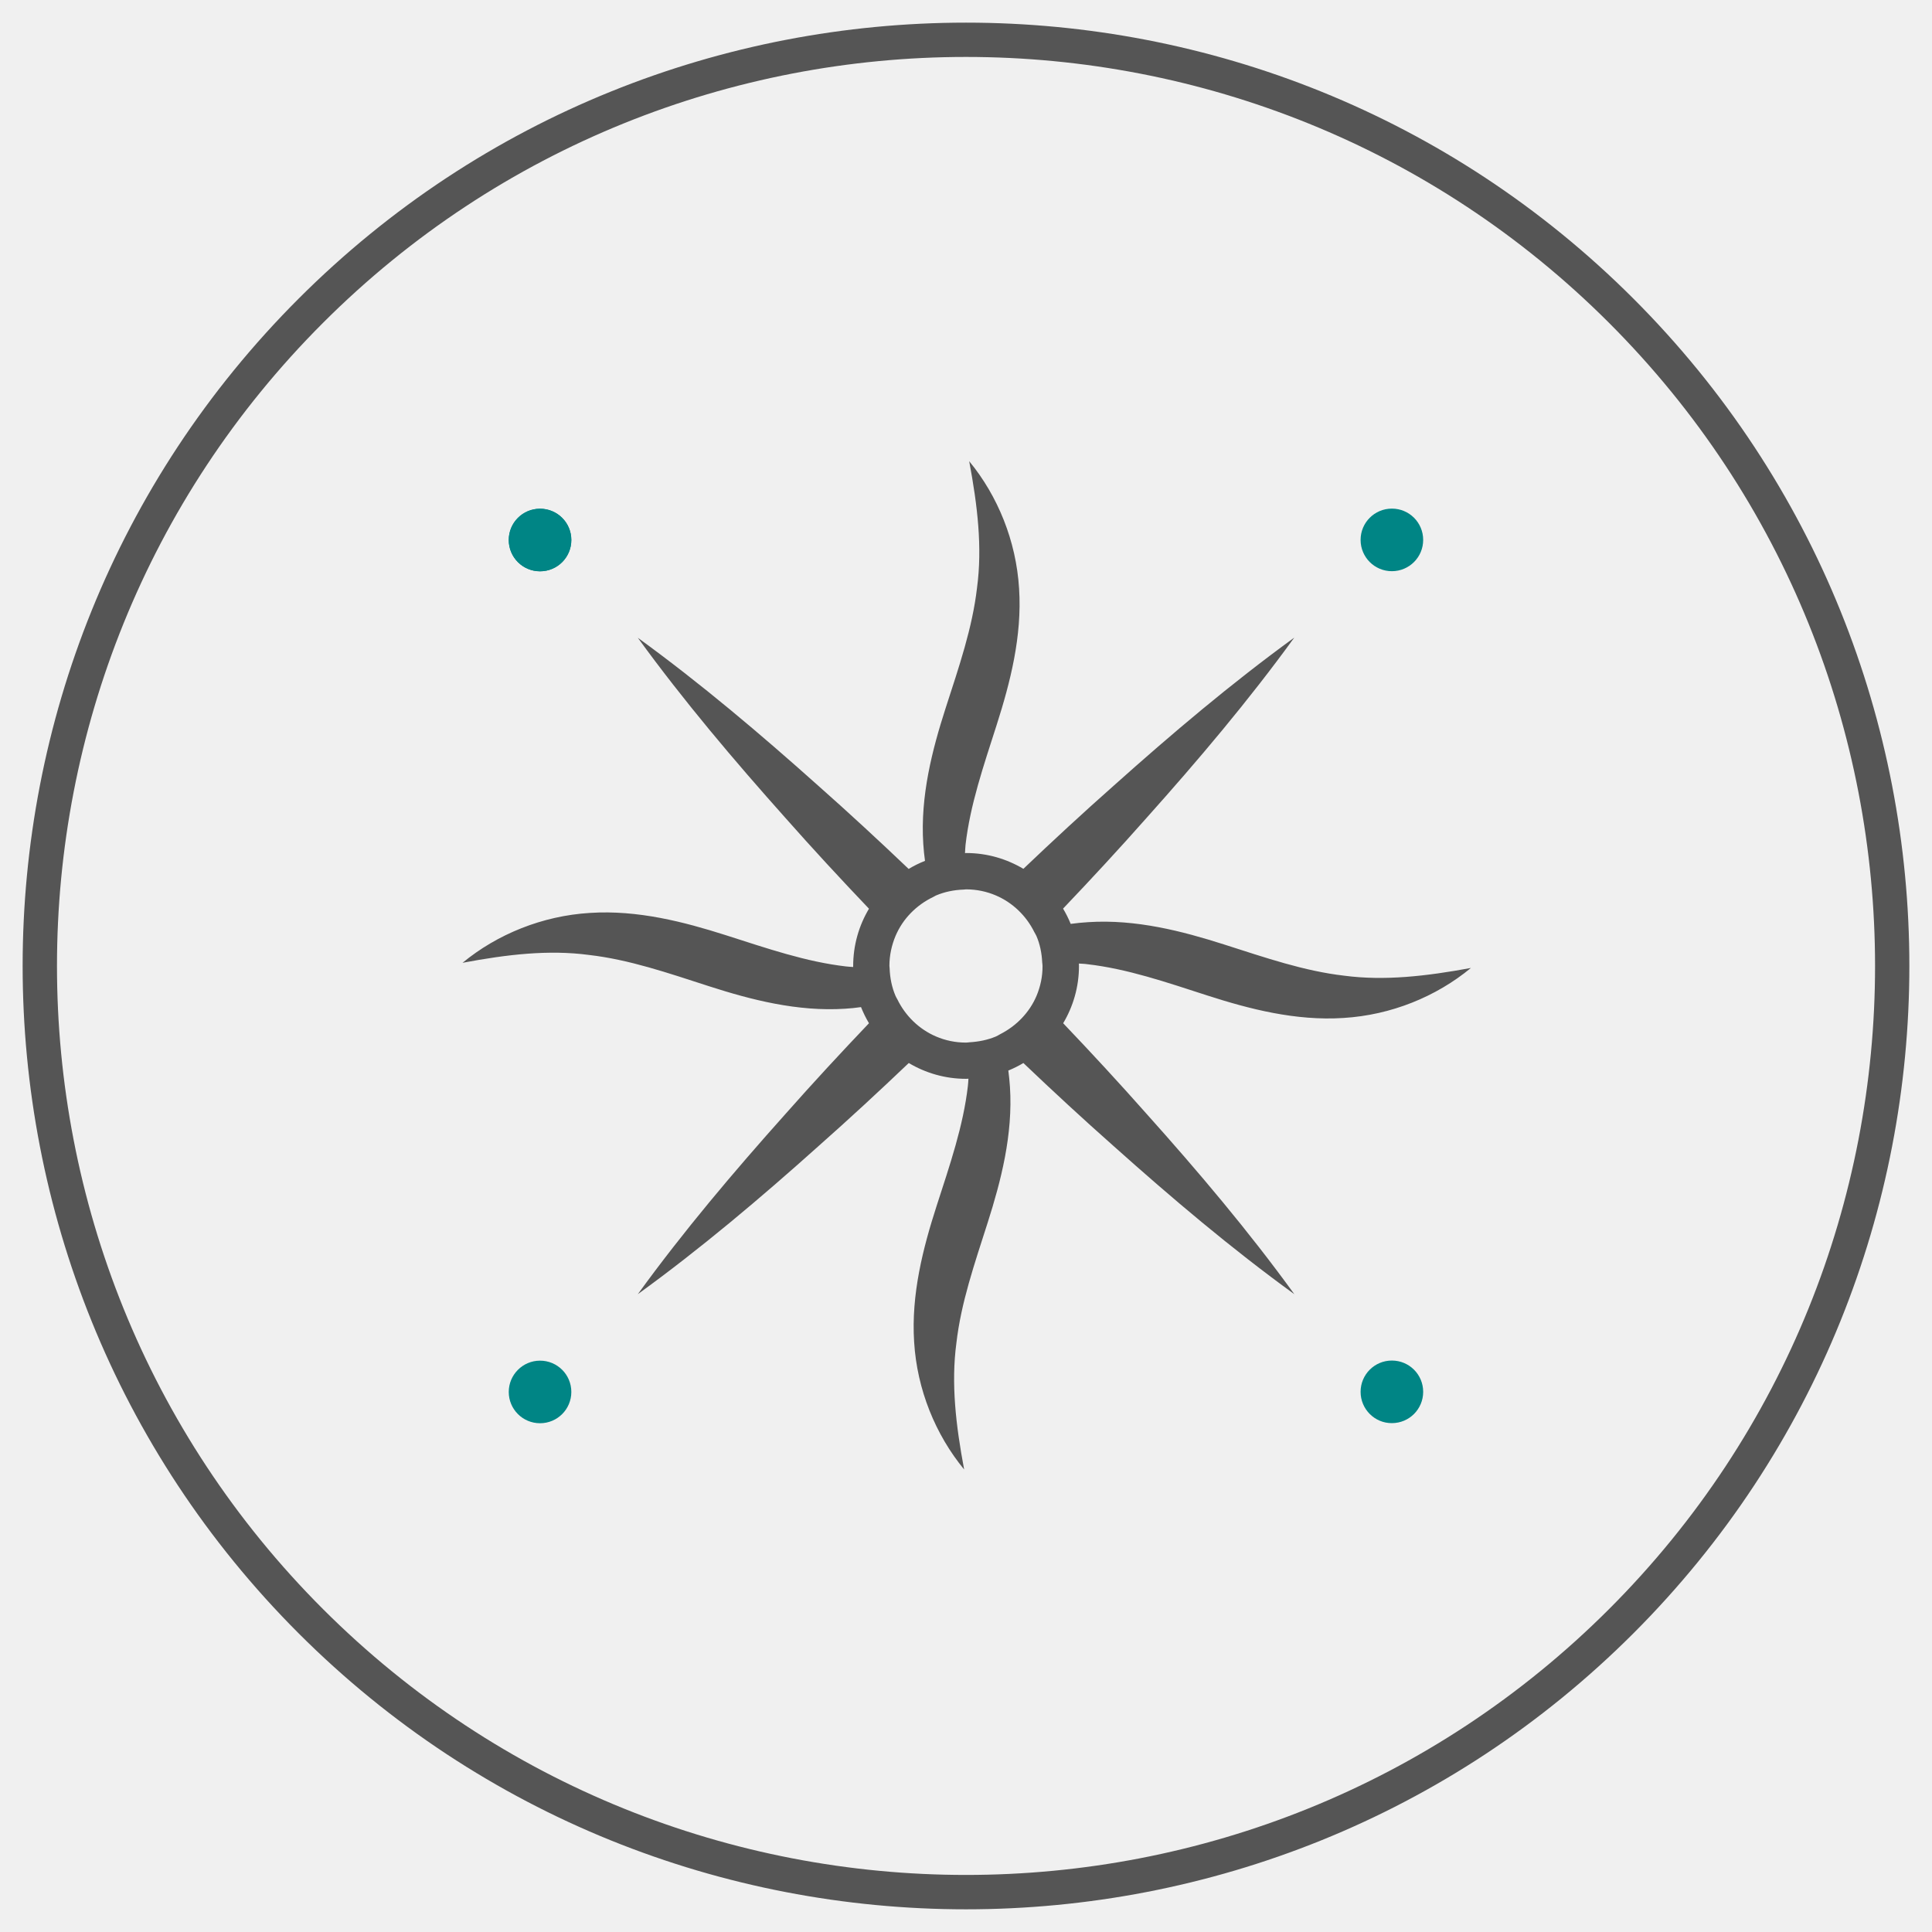
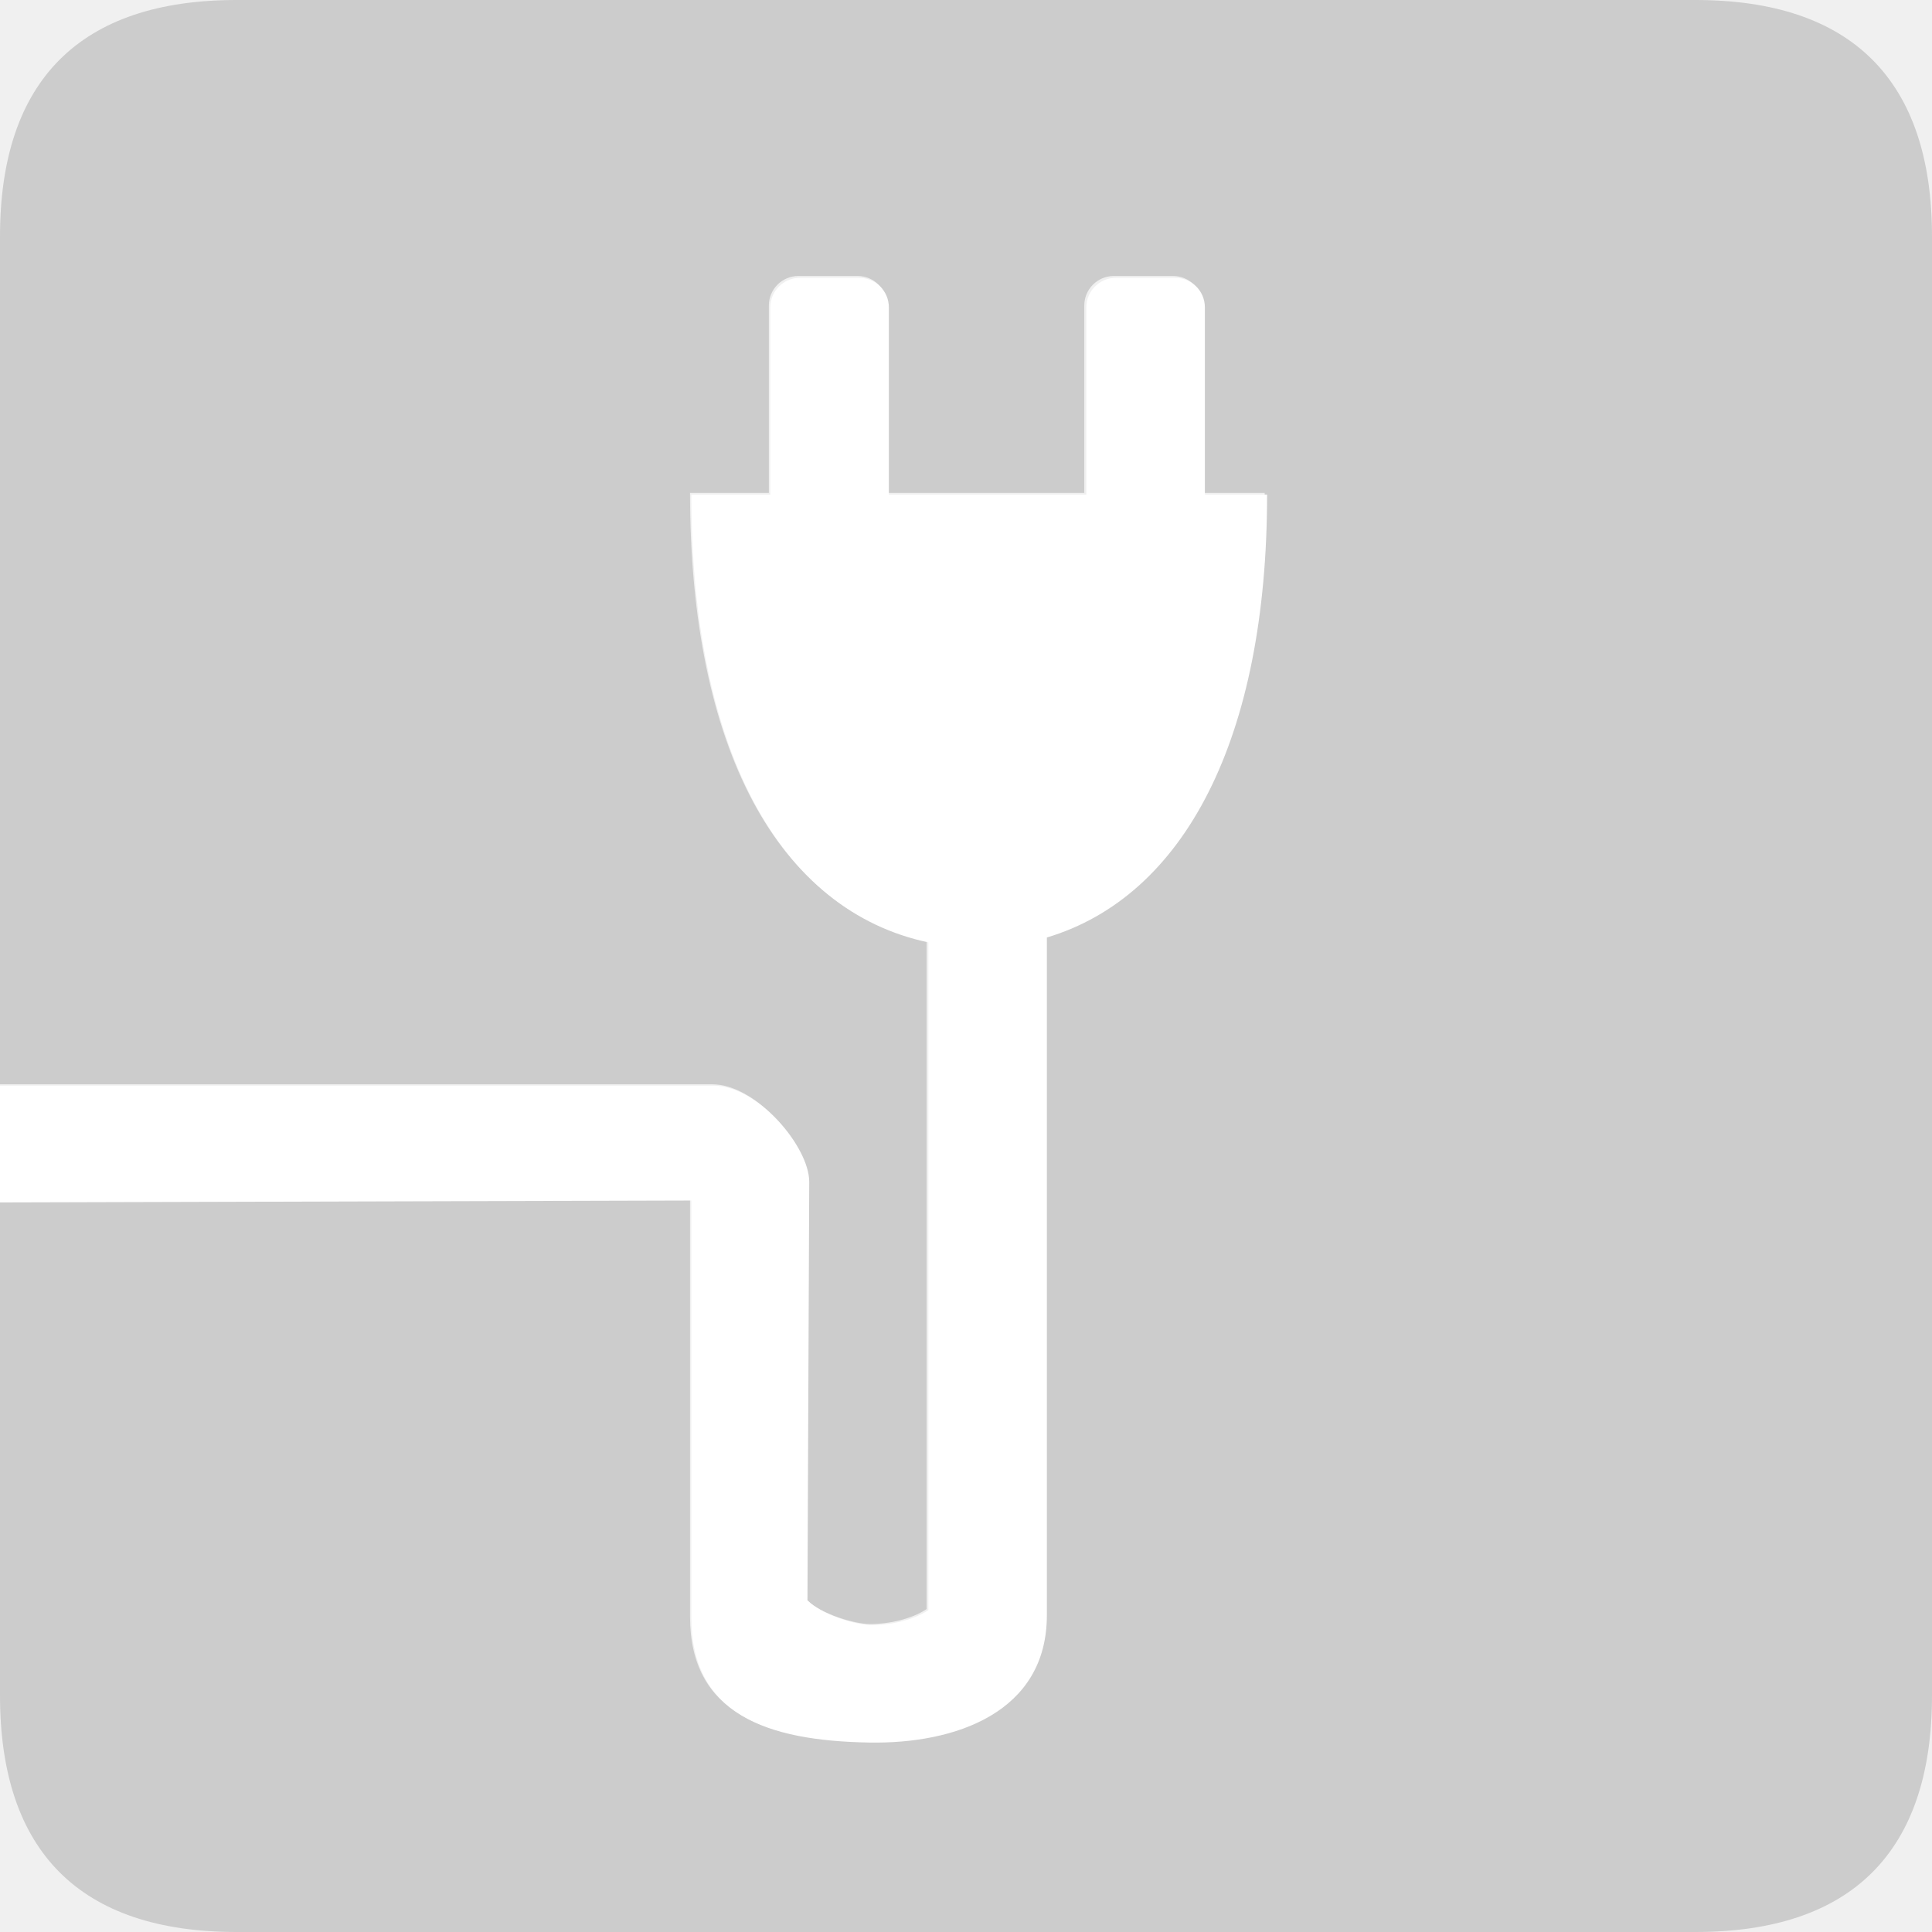
- <svg xmlns="http://www.w3.org/2000/svg" width="512px" height="512px" viewBox="0 0 512 512" version="1.1">
-   <style>
-         @media (prefers-color-scheme: dark) {
-             #favicon-shape {
-                 fill: #aaaaaa;
-             }
-         }
-     </style>
-   <g id="favicon-shape" stroke="none" stroke-width="1" fill="#333333" fill-rule="evenodd">
-     <g id="favicon-nuances" transform="translate(6, 6)" fill-rule="nonzero">
-       <path d="M145.409,137.107 C145.409,141.695 141.704,145.4 137.117,145.4 C132.529,145.4 128.824,141.695 128.824,137.107 C128.824,132.519 132.529,128.815 137.117,128.815 C141.704,128.815 145.409,132.519 145.409,137.107 Z" id="dot1" fill="#008585" />
-       <path d="M145.409,137.107 C145.409,141.695 141.704,145.4 137.117,145.4 C132.529,145.4 128.824,141.695 128.824,137.107 C128.824,132.519 132.529,128.815 137.117,128.815 C141.704,128.815 145.409,132.519 145.409,137.107 Z" id="dot2" fill="#008585" />
-       <path d="M354.572,362.852 C354.572,358.264 358.276,354.56 362.864,354.56 C367.452,354.56 371.157,358.264 371.157,362.852 C371.157,367.44 367.452,371.144 362.864,371.144 C358.305,371.173 354.572,367.44 354.572,362.852 Z" id="dot3" fill="#008585" />
-       <path d="M362.864,145.371 C358.276,145.371 354.572,141.666 354.572,137.079 C354.572,132.491 358.276,128.787 362.864,128.787 C367.452,128.787 371.157,132.491 371.157,137.079 C371.157,141.666 367.452,145.371 362.864,145.371 Z" id="dot4" fill="#008585" />
-       <path d="M137.117,354.588 C141.704,354.588 145.409,358.292 145.409,362.88 C145.409,367.468 141.704,371.172 137.117,371.172 C132.529,371.172 128.824,367.468 128.824,362.88 C128.824,358.321 132.529,354.588 137.117,354.588 Z" id="dot5" fill="#008585" />
-       <path d="M350.268,252.572 C339.611,251.347 329.41,247.814 318.353,244.28 C307.354,240.775 295.043,237.555 282.363,238.382 C280.824,238.467 279.257,238.638 277.746,238.838 C277.177,237.441 276.493,236.073 275.723,234.791 C283.218,226.926 290.598,218.947 297.808,210.798 C311.486,195.495 324.793,179.794 336.99,162.981 C320.205,175.178 304.504,188.485 289.202,202.163 C281.052,209.373 273.073,216.753 265.208,224.248 C260.735,221.598 255.577,220.059 250.02,220.059 L249.735,220.087 C249.792,219.346 249.792,218.634 249.877,217.893 C251.103,207.235 254.636,197.034 258.17,185.978 C261.675,174.978 264.895,162.668 264.069,149.987 C263.299,137.363 258.426,125.424 250.846,116.22 C253.069,128.045 254.351,139.073 252.927,149.731 C251.701,160.388 248.168,170.618 244.606,181.646 C241.072,192.617 237.852,204.956 238.678,217.637 C238.764,219.147 238.935,220.657 239.135,222.139 C237.624,222.737 236.171,223.45 234.803,224.276 C226.938,216.782 218.959,209.401 210.81,202.192 C195.507,188.514 179.806,175.206 163.022,163.01 C175.218,179.794 188.526,195.495 202.204,210.826 C209.413,218.976 216.794,226.955 224.288,234.819 C221.638,239.265 220.099,244.451 220.099,250.008 L220.099,250.264 C219.472,250.207 218.845,250.207 218.247,250.122 C207.589,248.897 197.388,245.363 186.331,241.83 C175.332,238.325 162.993,235.104 150.341,235.931 C137.718,236.7 125.778,241.573 116.574,249.153 C128.399,246.93 139.427,245.648 150.085,247.073 C160.742,248.298 170.972,251.832 182,255.394 C192.971,258.927 205.31,262.147 217.991,261.321 C219.387,261.235 220.783,261.093 222.179,260.893 C222.778,262.375 223.462,263.8 224.288,265.168 C216.794,273.032 209.413,281.011 202.204,289.161 C188.526,304.463 175.218,320.165 163.022,336.978 C179.834,324.781 195.536,311.502 210.838,297.795 C218.988,290.586 226.967,283.206 234.832,275.711 C239.306,278.361 244.463,279.9 250.02,279.9 L250.647,279.871 C250.59,280.498 250.59,281.125 250.504,281.753 C249.279,292.41 245.746,302.64 242.183,313.668 C238.65,324.639 235.43,336.978 236.256,349.658 C237.026,362.282 241.927,374.222 249.507,383.426 C247.284,371.6 246.03,360.572 247.455,349.915 C248.68,339.257 252.214,329.055 255.748,317.999 C259.253,307 262.472,294.689 261.646,282.009 C261.561,280.555 261.39,279.131 261.219,277.706 C262.615,277.136 263.926,276.481 265.208,275.711 C273.073,283.206 281.052,290.586 289.202,297.795 C304.504,311.474 320.205,324.781 337.018,336.978 C324.822,320.165 311.542,304.463 297.836,289.161 C290.627,281.011 283.246,273.032 275.752,265.168 C278.402,260.722 279.94,255.536 279.94,249.979 L279.912,249.353 C280.653,249.409 281.394,249.409 282.135,249.524 C292.792,250.749 303.022,254.282 314.05,257.844 C325.021,261.378 337.36,264.598 350.041,263.771 C362.664,263.002 374.604,258.129 383.808,250.521 C371.926,252.715 360.897,253.969 350.268,252.572 Z M268.685,257.93 C266.804,262.347 263.327,265.909 259.053,268.074 C258.683,268.274 258.341,268.502 257.942,268.673 C255.776,269.585 253.411,270.069 250.96,270.211 C250.647,270.24 250.333,270.297 249.991,270.297 C247.17,270.297 244.492,269.727 242.041,268.673 C237.539,266.735 233.92,263.201 231.783,258.785 C231.64,258.5 231.441,258.243 231.327,257.93 C230.358,255.679 229.845,253.171 229.759,250.578 L229.702,249.979 C229.702,247.158 230.301,244.48 231.327,242.029 C233.264,237.469 236.855,233.851 241.3,231.714 C241.557,231.6 241.785,231.429 242.041,231.314 C244.321,230.346 246.8,229.833 249.422,229.747 L249.991,229.69 C252.812,229.69 255.491,230.26 257.942,231.314 C262.387,233.224 265.977,236.7 268.115,241.032 C268.286,241.374 268.514,241.687 268.656,242.029 C269.597,244.195 270.081,246.588 270.195,249.039 C270.224,249.353 270.28,249.666 270.28,249.979 C270.309,252.801 269.711,255.479 268.685,257.93 Z" id="favicon-star" fill="#555555" />
-       <path d="M73.145,73.135 C170.659,-24.378 329.352,-24.378 426.866,73.135 C524.378,170.648 524.378,329.342 426.866,426.855 C329.352,524.367 170.659,524.367 73.145,426.855 C-24.368,329.342 -24.396,170.648 73.145,73.135 Z M420.427,420.415 C514.406,326.435 514.406,173.554 420.427,79.575 C326.446,-14.405 173.565,-14.405 79.586,79.575 C-14.394,173.554 -14.394,326.435 79.586,420.415 C173.565,514.366 326.446,514.366 420.427,420.415 Z" id="favicon-outline" fill="#555555" />
-     </g>
+ <svg xmlns="http://www.w3.org/2000/svg" width="512" height="512" viewBox="0 0 512 512">
+   <g fill="none" fill-rule="evenodd">
+     <path d="M449.313 0H62.687C21.264 0 0 21.264 0 62.693v224.653h188.708c11.81 0 25.338 16.305 25.338 25.494l-.467 110.973c3.862 3.966 13.062 6.578 16.924 6.578 5.23 0 11.13-1.354 15.056-3.966v-177.06c-39.397-8.364-62.697-51.146-62.697-118.745h20.892V80.975a7.835 7.835 0 0 1 7.84-7.835h15.673c4.329 0 7.84 3.5 7.84 7.835v49.645h52.237V80.975a7.83 7.83 0 0 1 7.851-7.835h15.661c4.34 0 7.842 3.5 7.842 7.835v49.645h16.456c0 64.617-21.836 106.522-58.251 117.444v179.715c0 25.768-24.192 34.175-47.026 33.752-27.27-.466-47.015-7.624-47.015-33.118V317.81L0 318.317v130.99C0 490.747 21.264 512 62.687 512h386.626C490.737 512 512 490.746 512 449.307V62.693C512 21.264 490.737 0 449.313 0Z" fill="#CCCCCC" />
+     <path d="M189.067 287.705H0v30.953l183.21-.507v110.54c0 25.479 19.783 32.634 47.104 33.099 22.878.423 47.116-7.98 47.116-33.733V248.446c36.484-10.917 58.362-52.797 58.362-117.378h-16.488V81.452c0-4.332-3.508-7.83-7.856-7.83h-15.69c-4.36 0-7.868 3.498-7.868 7.83v49.616h-52.335V81.452c0-4.332-3.519-7.83-7.856-7.83h-15.702c-4.337 0-7.856 3.498-7.856 7.83v49.616H183.21c0 67.56 23.345 110.318 62.817 118.677v176.96c-3.934 2.61-9.844 3.962-15.086 3.962-3.869 0-13.086-2.61-16.955-6.573l.468-110.91c0-9.183-13.555-25.479-25.387-25.479Z" fill="#FFF" fill-rule="nonzero" />
  </g>
</svg>
